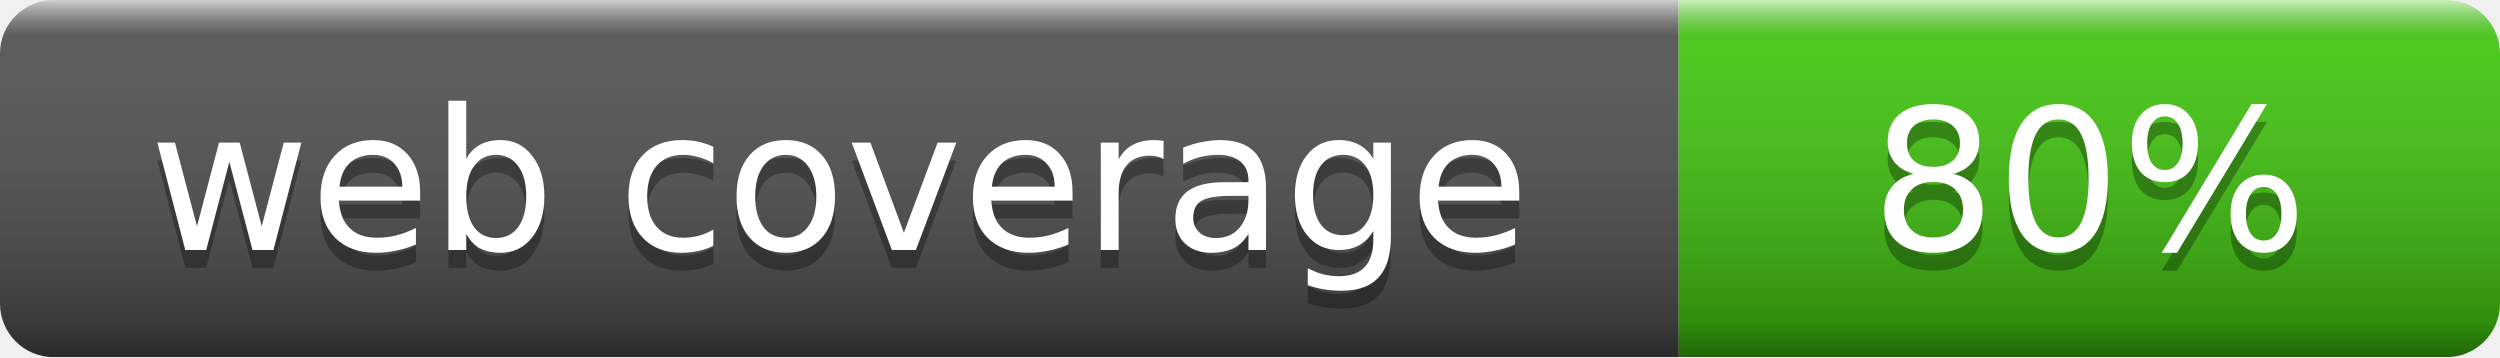
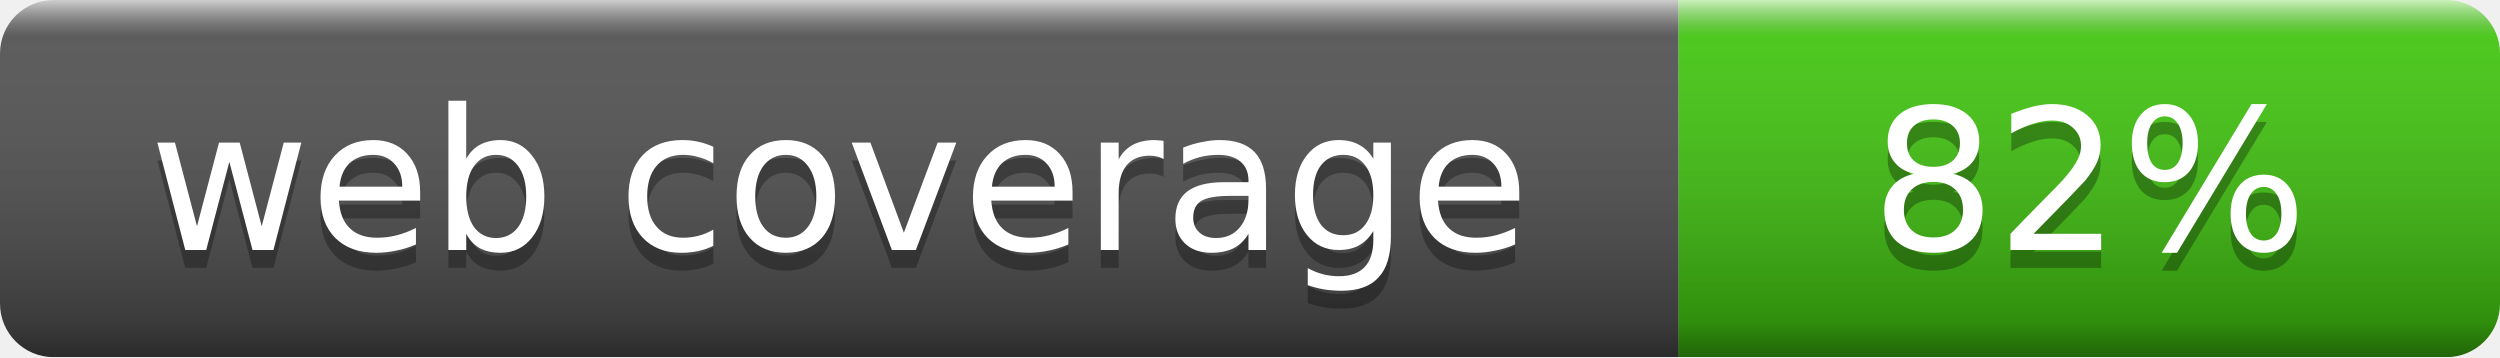
- <svg xmlns="http://www.w3.org/2000/svg" width="140" height="20" role="img" aria-label="web coverage: 80%">
+ <svg xmlns="http://www.w3.org/2000/svg" width="140" height="20" role="img" aria-label="web coverage: 82%">
  <linearGradient id="smooth" x2="0" y2="100%">
    <stop offset="0" stop-color="#fff" stop-opacity=".7" />
    <stop offset=".1" stop-color="#aaa" stop-opacity=".1" />
    <stop offset=".9" stop-opacity=".3" />
    <stop offset="1" stop-opacity=".5" />
  </linearGradient>
  <mask id="round">
    <rect width="140" height="20" rx="3" fill="#fff" />
  </mask>
  <g mask="url(#round)">
    <rect width="94" height="20" fill="#555" />
    <rect x="94" width="46" height="20" fill="#4c1" />
    <rect width="140" height="20" fill="url(#smooth)" />
  </g>
  <g fill="#fff" text-anchor="middle" font-family="Verdana,Geneva,DejaVu Sans,sans-serif" font-size="11">
    <text x="47" y="15" fill="#010101" fill-opacity=".3">web coverage</text>
    <text x="47" y="14">web coverage</text>
-     <text x="117" y="15" fill="#010101" fill-opacity=".3">80%</text>
-     <text x="117" y="14">80%</text>
+     <text x="117" y="15" fill="#010101" fill-opacity=".3">82%</text>
+     <text x="117" y="14">82%</text>
  </g>
</svg>
